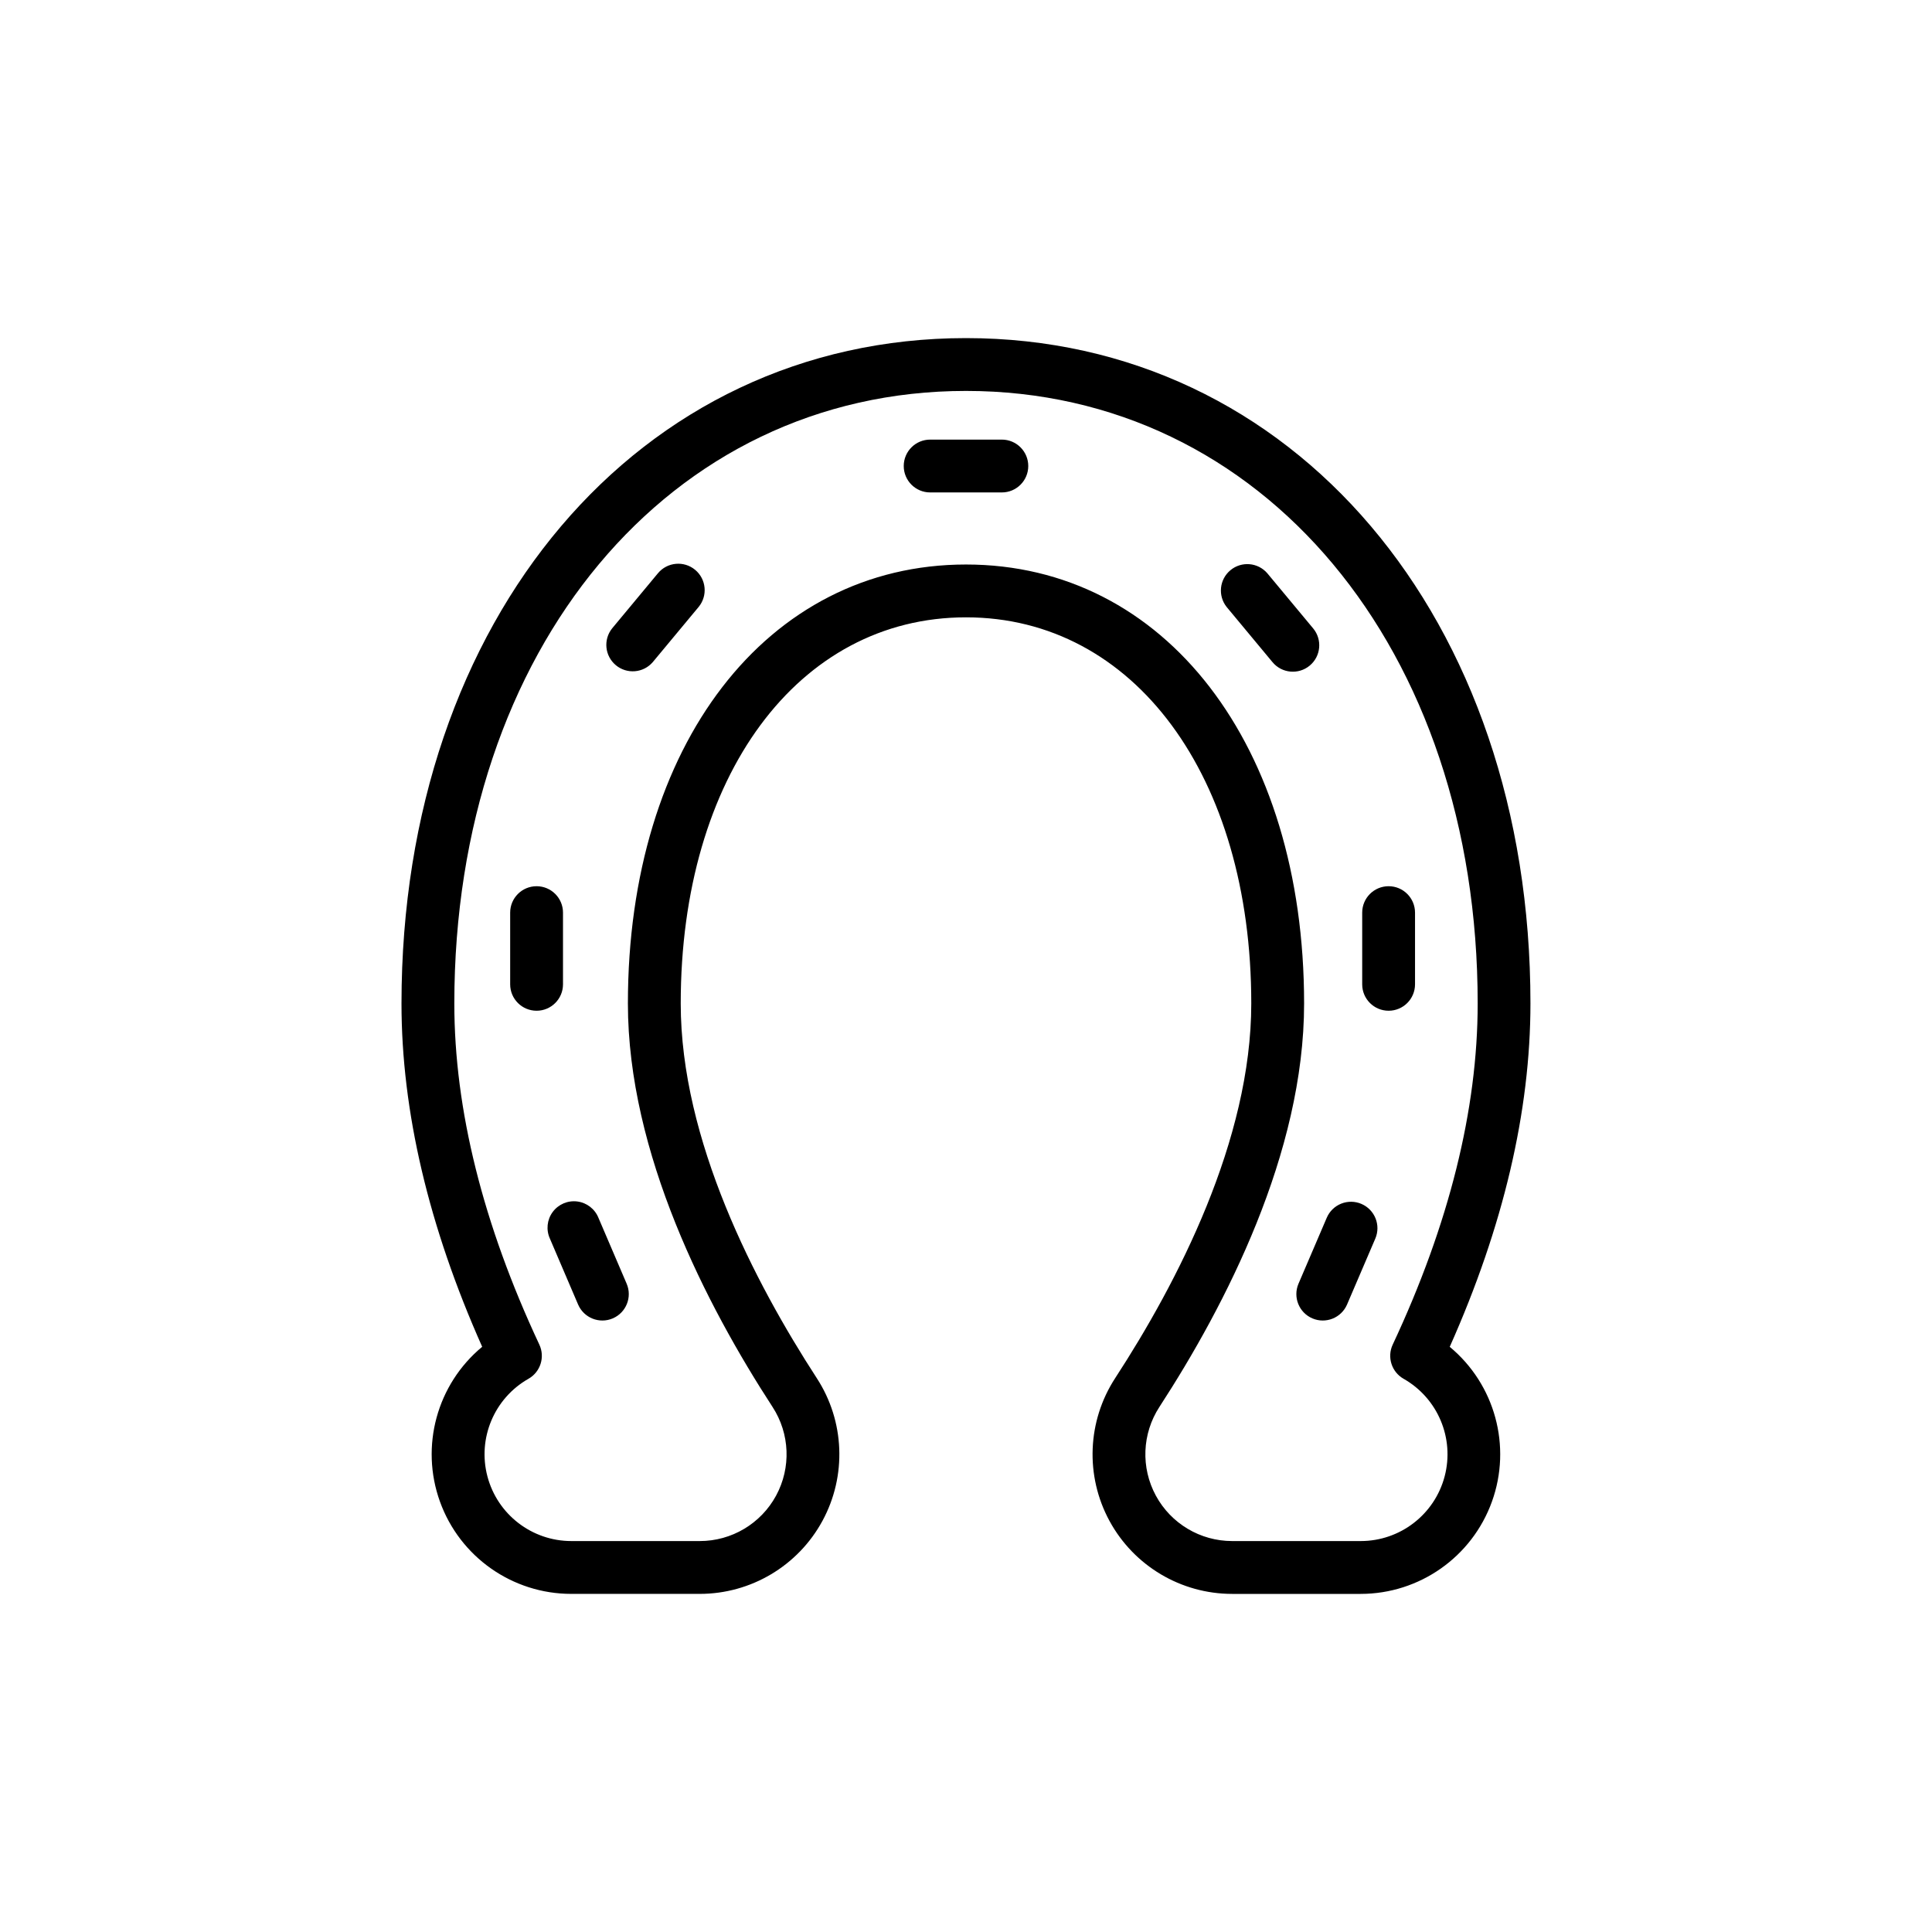
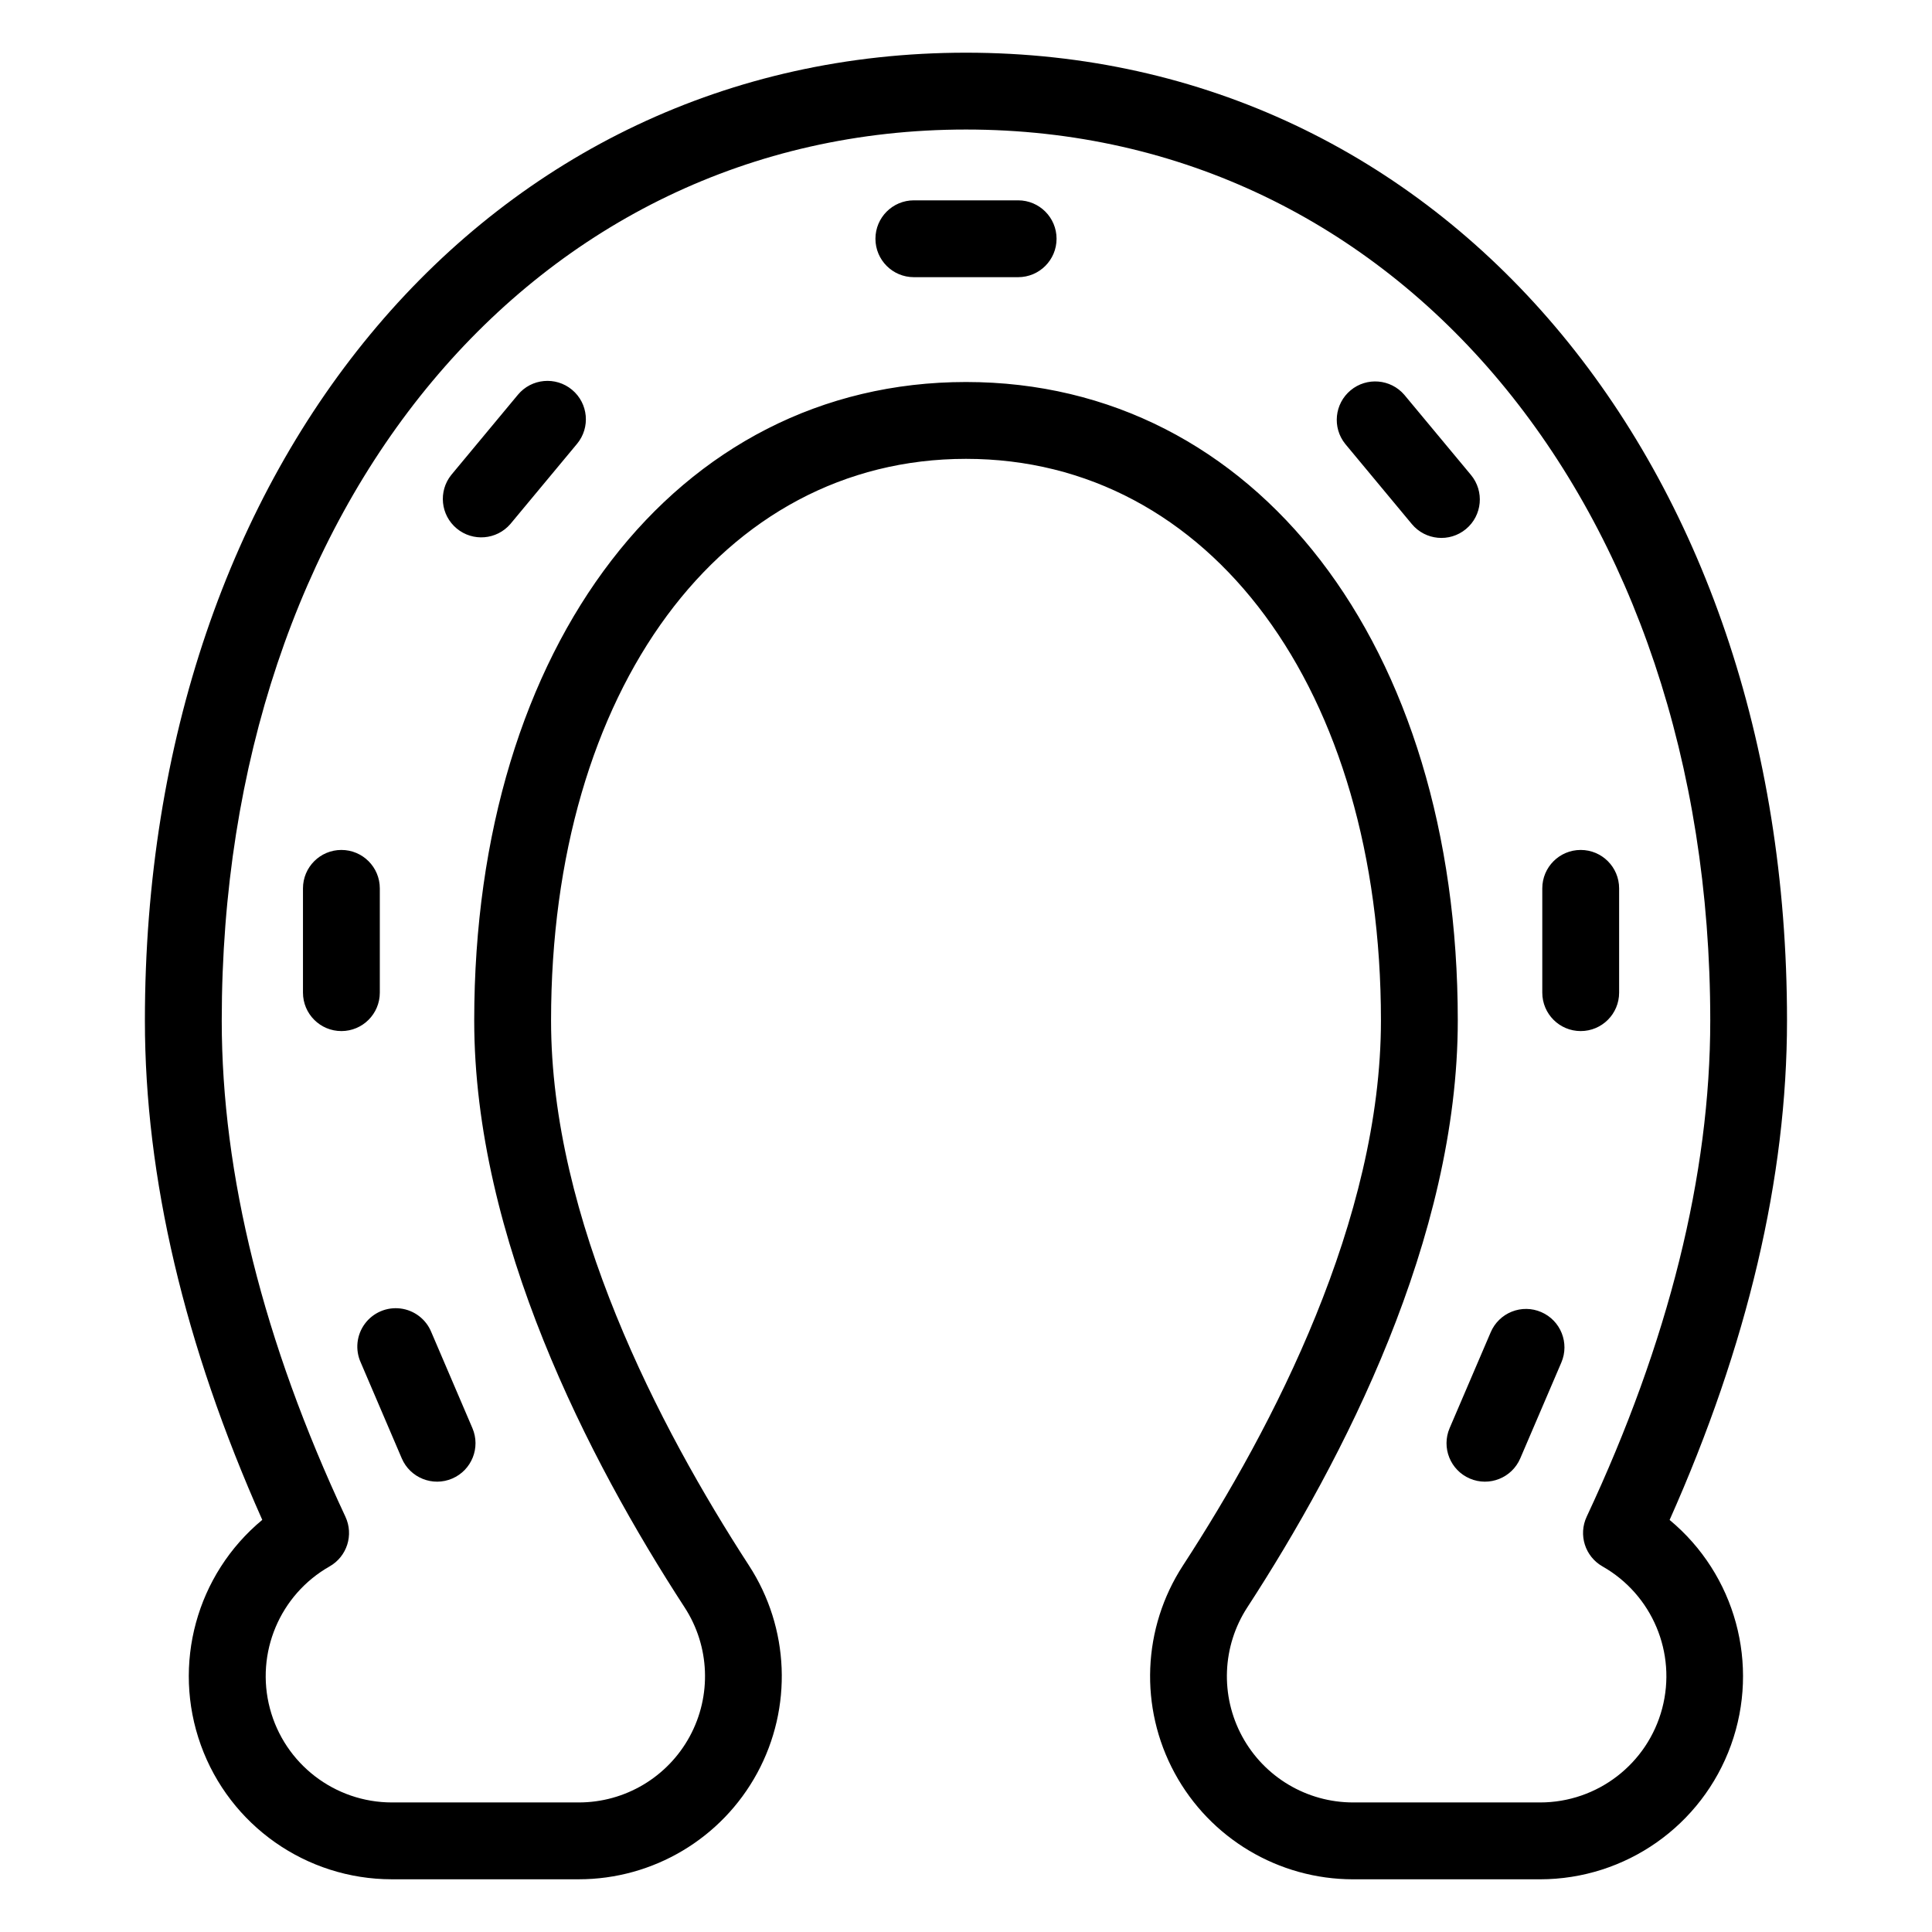
- <svg xmlns="http://www.w3.org/2000/svg" height="512" viewBox="0 0 128 128" width="512">
+ <svg xmlns="http://www.w3.org/2000/svg" height="80" viewBox="20 20 88 88" width="80">
  <path d="M96.05 89.228c3.548-7.959 5.346-15.6 5.346-22.744C101.4 40.941 85.669 22.4 64 22.4S26.6 40.941 26.6 66.484c0 7.14 1.8 14.785 5.346 22.744a9.25 9.25 0 0 0 5.9 16.371h8.513a9.25 9.25 0 0 0 7.755-14.293C50.008 84.98 45.1 75.539 45.1 66.484 45.1 51.421 52.875 40.9 64 40.9s18.9 10.52 18.9 25.583c0 9.055-4.9 18.5-9.017 24.822a9.249 9.249 0 0 0 7.75 14.295h8.513a9.25 9.25 0 0 0 5.9-16.371zm-5.9 12.871h-8.517a5.75 5.75 0 0 1-4.82-8.885C81.185 86.491 86.4 76.4 86.4 66.484 86.4 49.36 77.187 37.4 64 37.4S41.6 49.36 41.6 66.484c0 9.913 5.211 20.007 9.583 26.73a5.75 5.75 0 0 1-4.82 8.885h-8.509a5.751 5.751 0 0 1-2.84-10.752 1.75 1.75 0 0 0 .719-2.263C32 81.11 30.1 73.507 30.1 66.484 30.1 42.969 44.359 25.9 64 25.9s33.9 17.069 33.9 40.584c0 7.023-1.894 14.626-5.629 22.6a1.75 1.75 0 0 0 .719 2.263 5.751 5.751 0 0 1-2.84 10.752zM66.375 29.125h-4.75a1.75 1.75 0 0 0 0 3.5h4.75a1.75 1.75 0 0 0 0-3.5zM43.59 37.98l-3.036 3.653a1.75 1.75 0 0 0 2.691 2.237l3.037-3.653a1.75 1.75 0 0 0-2.692-2.237zM37.3 65.214v-4.75a1.75 1.75 0 0 0-3.5 0v4.75a1.75 1.75 0 0 0 3.5 0zm2.348 15.468a1.75 1.75 0 1 0-3.216 1.379l1.868 4.366a1.75 1.75 0 0 0 3.217-1.379zM87 41.633l-3.038-3.653a1.75 1.75 0 0 0-2.691 2.237l3.036 3.653A1.75 1.75 0 0 0 87 41.633zm6.749 23.581v-4.75a1.75 1.75 0 0 0-3.5 0v4.75a1.75 1.75 0 0 0 3.5 0zM90.2 79.763a1.747 1.747 0 0 0-2.3.919l-1.871 4.366a1.75 1.75 0 1 0 3.217 1.379l1.871-4.366a1.751 1.751 0 0 0-.917-2.298z" />
</svg>
